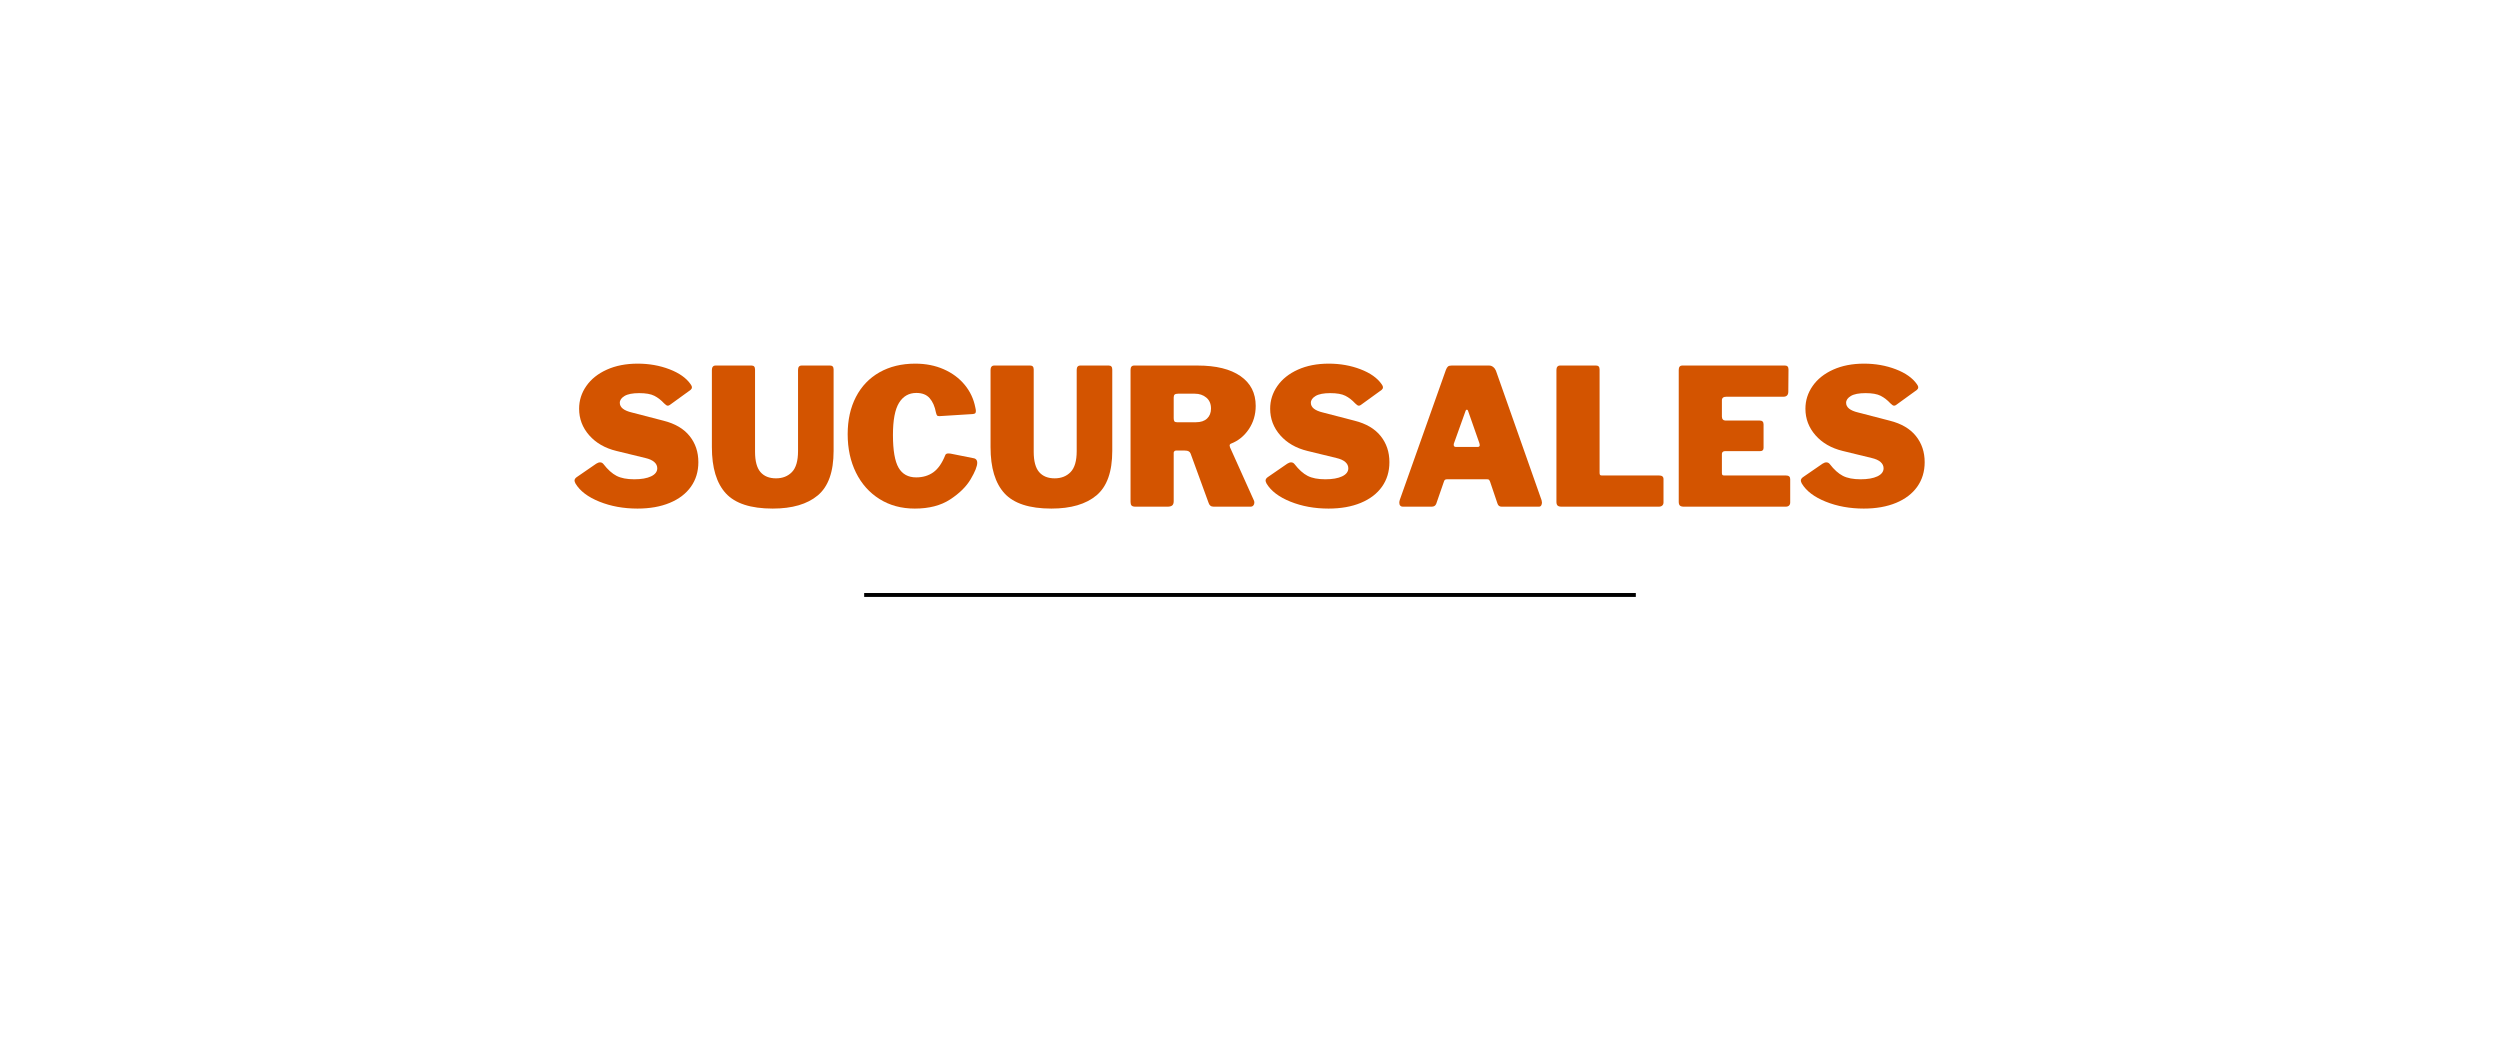
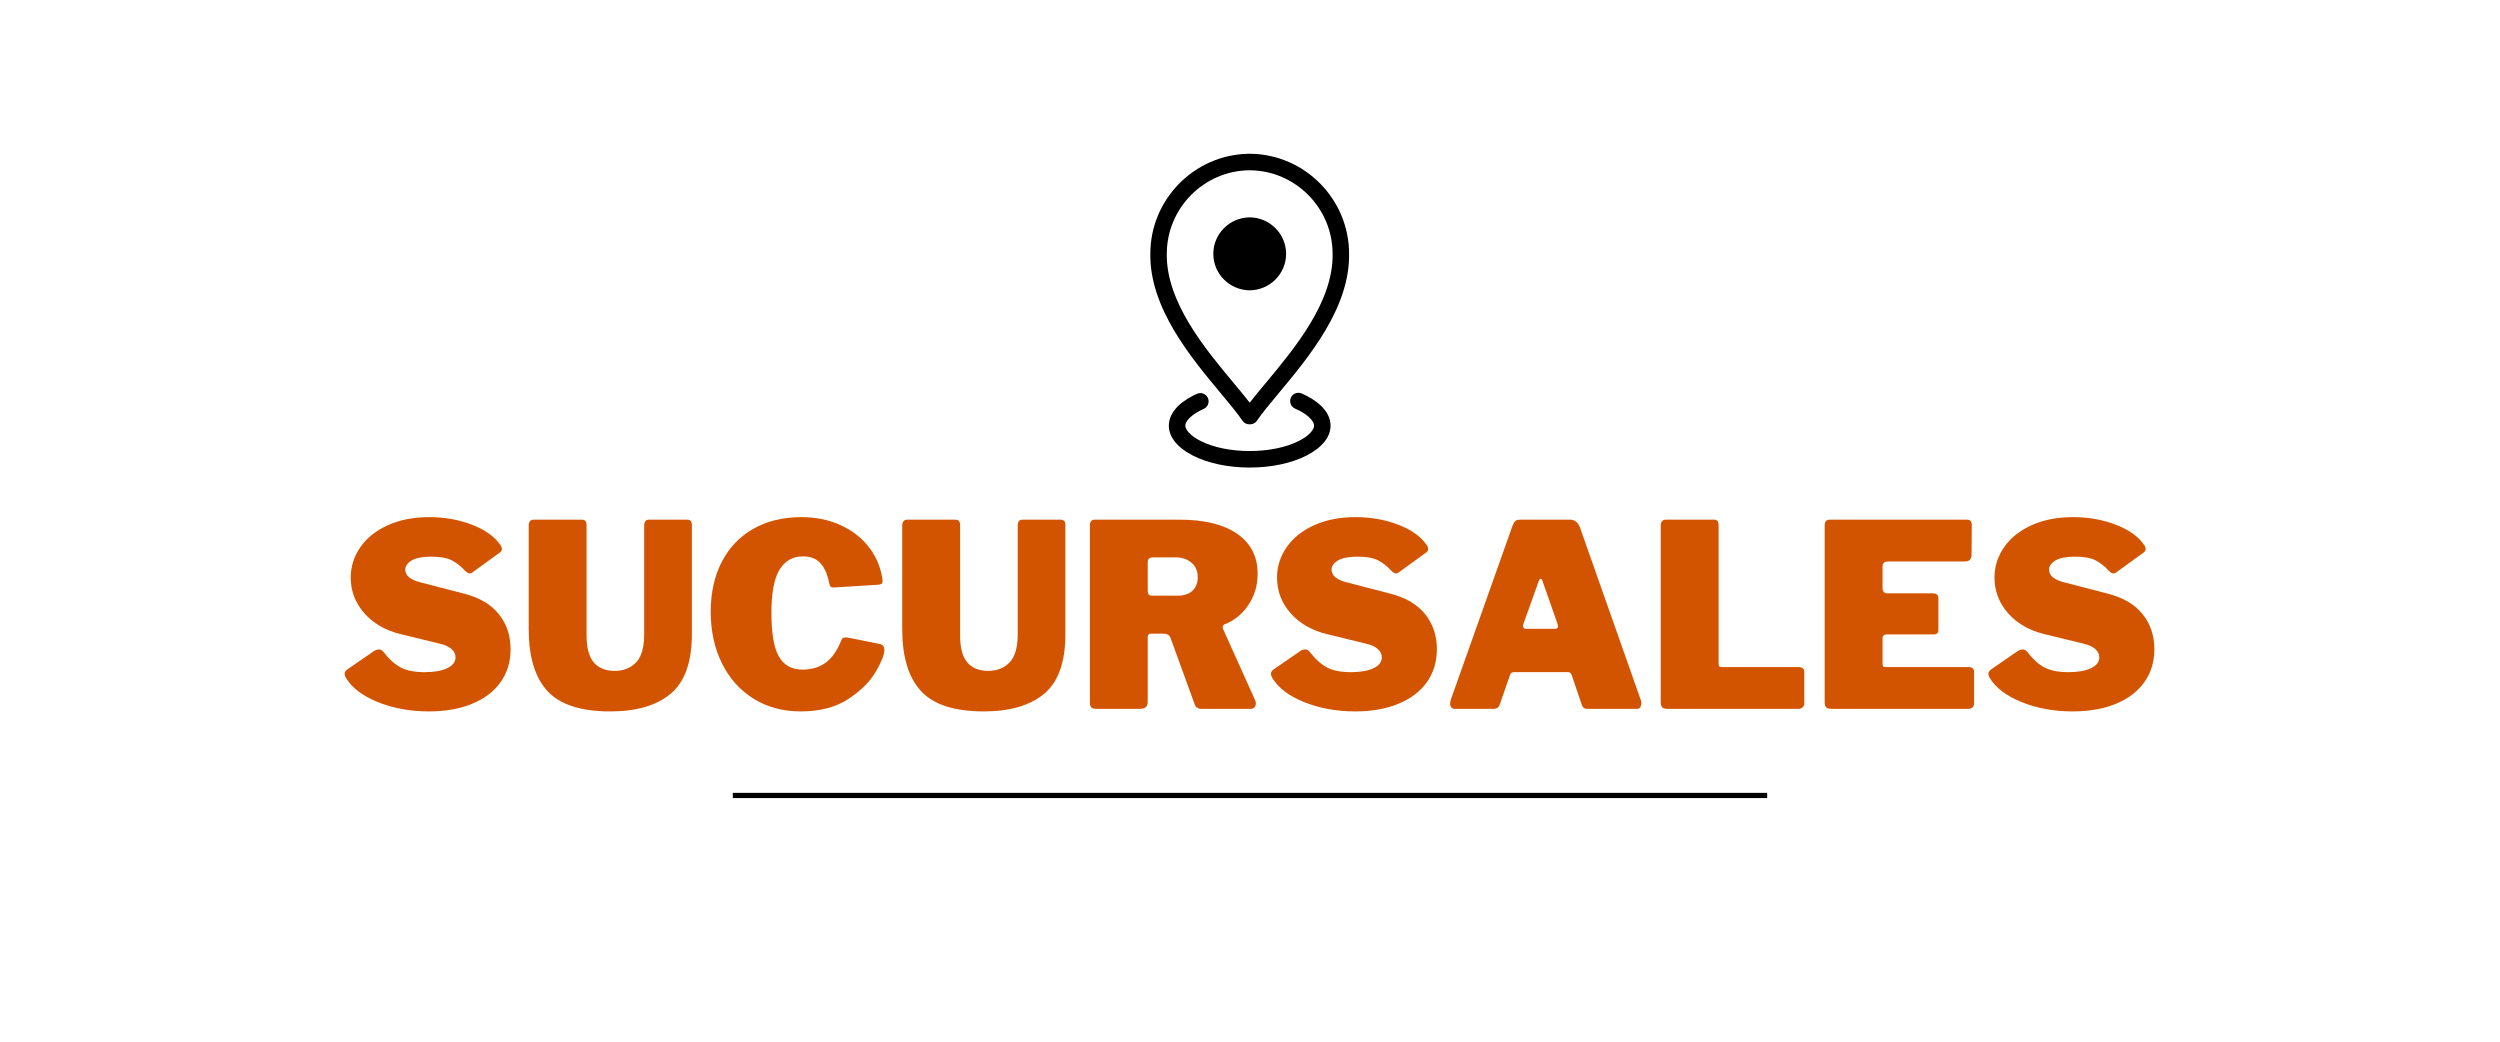
<svg xmlns="http://www.w3.org/2000/svg" width="1920" zoomAndPan="magnify" viewBox="0 0 1440 600" height="800" preserveAspectRatio="xMidYMid meet" version="1.0">
  <defs>
    <g />
+     <clipPath id="224a5d3ef3">
+       <path d="M 673 226 L 767 226 L 767 269.309 L 673 269.309 Z M 673 226 " clip-rule="nonzero" />
+     </clipPath>
+     <clipPath id="2c868fa3fc">
+       <path d="M 662 88.559 L 778 88.559 L 778 245 L 662 245 Z M 662 88.559 " clip-rule="nonzero" />
+     </clipPath>
  </defs>
  <rect x="-144" width="1728" fill="#ffffff" y="-60" height="720" fill-opacity="1" />
  <rect x="-144" width="1728" fill="#ffffff" y="-60" height="720" fill-opacity="1" />
  <g fill="#d35400" fill-opacity="1">
-     <g transform="translate(328.4121, 291.849)">
+     <g transform="translate(195.1102, 408.3052)">
      <g>
-         <path d="M 54.125 -59.5 C 52.375 -61.395 50.492 -62.852 48.484 -63.875 C 46.473 -64.895 43.566 -65.406 39.766 -65.406 C 35.973 -65.406 33.16 -64.859 31.328 -63.766 C 29.504 -62.672 28.594 -61.359 28.594 -59.828 C 28.594 -57.191 30.93 -55.328 35.609 -54.234 L 53.797 -49.516 C 60.441 -47.836 65.441 -44.898 68.797 -40.703 C 72.16 -36.504 73.844 -31.484 73.844 -25.641 C 73.844 -20.234 72.414 -15.52 69.562 -11.5 C 66.719 -7.488 62.645 -4.383 57.344 -2.188 C 52.051 0 45.863 1.094 38.781 1.094 C 30.75 1.094 23.426 -0.238 16.812 -2.906 C 10.207 -5.57 5.625 -9.055 3.062 -13.359 C 2.695 -14.098 2.516 -14.648 2.516 -15.016 C 2.516 -15.742 2.914 -16.398 3.719 -16.984 L 15.016 -24.766 C 15.816 -25.273 16.547 -25.531 17.203 -25.531 C 18.004 -25.531 18.66 -25.203 19.172 -24.547 C 21.66 -21.328 24.18 -19.062 26.734 -17.75 C 29.285 -16.438 32.68 -15.781 36.922 -15.781 C 41.016 -15.781 44.242 -16.344 46.609 -17.469 C 48.984 -18.602 50.172 -20.156 50.172 -22.125 C 50.172 -23.52 49.586 -24.727 48.422 -25.75 C 47.254 -26.77 45.539 -27.535 43.281 -28.047 L 26.625 -32.109 C 20.051 -33.711 14.828 -36.723 10.953 -41.141 C 7.086 -45.555 5.156 -50.648 5.156 -56.422 C 5.156 -61.172 6.539 -65.535 9.312 -69.516 C 12.082 -73.492 16.023 -76.633 21.141 -78.938 C 26.254 -81.238 32.172 -82.391 38.891 -82.391 C 45.461 -82.391 51.562 -81.312 57.188 -79.156 C 62.812 -77 66.867 -74.133 69.359 -70.562 C 69.867 -69.906 70.125 -69.285 70.125 -68.703 C 70.125 -68.18 69.867 -67.703 69.359 -67.266 L 57.406 -58.609 C 57.039 -58.316 56.641 -58.172 56.203 -58.172 C 55.691 -58.172 55 -58.613 54.125 -59.5 Z M 54.125 -59.5 " />
+         <path d="M 72.547 -79.75 C 70.203 -82.289 67.68 -84.242 64.984 -85.609 C 62.297 -86.984 58.406 -87.672 53.312 -87.672 C 48.219 -87.672 44.445 -86.938 42 -85.469 C 39.551 -84 38.328 -82.238 38.328 -80.188 C 38.328 -76.656 41.461 -74.16 47.734 -72.703 L 72.109 -66.375 C 81.016 -64.125 87.719 -60.18 92.219 -54.547 C 96.727 -48.922 98.984 -42.191 98.984 -34.359 C 98.984 -27.117 97.07 -20.805 93.25 -15.422 C 89.438 -10.035 83.977 -5.875 76.875 -2.938 C 69.781 0 61.484 1.469 51.984 1.469 C 41.211 1.469 31.395 -0.316 22.531 -3.891 C 13.676 -7.461 7.535 -12.141 4.109 -17.922 C 3.617 -18.898 3.375 -19.633 3.375 -20.125 C 3.375 -21.102 3.914 -21.984 5 -22.766 L 20.125 -33.188 C 21.195 -33.875 22.176 -34.219 23.062 -34.219 C 24.133 -34.219 25.016 -33.773 25.703 -32.891 C 29.023 -28.586 32.398 -25.551 35.828 -23.781 C 39.254 -22.02 43.805 -21.141 49.484 -21.141 C 54.973 -21.141 59.305 -21.898 62.484 -23.422 C 65.672 -24.941 67.266 -27.023 67.266 -29.672 C 67.266 -31.523 66.477 -33.133 64.906 -34.5 C 63.344 -35.875 61.047 -36.906 58.016 -37.594 L 35.688 -43.031 C 26.875 -45.188 19.875 -49.223 14.688 -55.141 C 9.5 -61.066 6.906 -67.895 6.906 -75.625 C 6.906 -81.988 8.766 -87.836 12.484 -93.172 C 16.203 -98.516 21.488 -102.727 28.344 -105.812 C 35.195 -108.895 43.129 -110.438 52.141 -110.438 C 60.953 -110.438 69.125 -108.992 76.656 -106.109 C 84.195 -103.223 89.633 -99.379 92.969 -94.578 C 93.645 -93.691 93.984 -92.859 93.984 -92.078 C 93.984 -91.391 93.645 -90.754 92.969 -90.172 L 76.953 -78.562 C 76.461 -78.176 75.926 -77.984 75.344 -77.984 C 74.656 -77.984 73.723 -78.57 72.547 -79.75 Z M 72.547 -79.75 " />
      </g>
    </g>
  </g>
  <g fill="#d35400" fill-opacity="1">
-     <g transform="translate(405.2161, 291.849)">
+     <g transform="translate(298.0594, 408.3052)">
      <g>
-         <path d="M 74.938 -32.109 C 74.938 -20.129 71.906 -11.598 65.844 -6.516 C 59.781 -1.441 51.125 1.094 39.875 1.094 C 27.238 1.094 18.238 -1.828 12.875 -7.672 C 7.508 -13.516 4.828 -22.391 4.828 -34.297 L 4.828 -78.781 C 4.828 -79.582 5.008 -80.203 5.375 -80.641 C 5.738 -81.078 6.25 -81.297 6.906 -81.297 L 27.719 -81.297 C 29.031 -81.297 29.688 -80.531 29.688 -79 L 29.688 -31.656 C 29.688 -26.258 30.727 -22.352 32.812 -19.938 C 34.895 -17.531 37.875 -16.328 41.75 -16.328 C 45.539 -16.328 48.602 -17.531 50.938 -19.938 C 53.281 -22.352 54.453 -26.375 54.453 -32 L 54.453 -78.781 C 54.453 -80.457 55.145 -81.297 56.531 -81.297 L 72.969 -81.297 C 74.281 -81.297 74.938 -80.531 74.938 -79 Z M 74.938 -32.109 " />
+         <path d="M 100.453 -43.031 C 100.453 -26.969 96.391 -15.535 88.266 -8.734 C 80.141 -1.93 68.535 1.469 53.453 1.469 C 36.516 1.469 24.445 -2.445 17.25 -10.281 C 10.062 -18.113 6.469 -30.008 6.469 -45.969 L 6.469 -105.594 C 6.469 -106.664 6.711 -107.492 7.203 -108.078 C 7.691 -108.672 8.375 -108.969 9.25 -108.969 L 37.156 -108.969 C 38.914 -108.969 39.797 -107.941 39.797 -105.891 L 39.797 -42.438 C 39.797 -35.195 41.191 -29.957 43.984 -26.719 C 46.773 -23.488 50.766 -21.875 55.953 -21.875 C 61.047 -21.875 65.156 -23.488 68.281 -26.719 C 71.414 -29.957 72.984 -35.348 72.984 -42.891 L 72.984 -105.594 C 72.984 -107.844 73.914 -108.969 75.781 -108.969 L 97.812 -108.969 C 99.57 -108.969 100.453 -107.941 100.453 -105.891 Z M 100.453 -43.031 " />
      </g>
    </g>
  </g>
  <g fill="#d35400" fill-opacity="1">
-     <g transform="translate(484.9784, 291.849)">
+     <g transform="translate(404.9738, 408.3052)">
      <g>
-         <path d="M 42.188 -82.391 C 48.25 -82.391 53.723 -81.312 58.609 -79.156 C 63.504 -77 67.52 -74.02 70.656 -70.219 C 73.801 -66.426 75.848 -62.082 76.797 -57.188 C 77.016 -56.312 77.125 -55.617 77.125 -55.109 C 77.125 -54.453 76.992 -54.016 76.734 -53.797 C 76.484 -53.578 76.031 -53.43 75.375 -53.359 L 56.203 -52.156 C 55.473 -52.156 55 -52.281 54.781 -52.531 C 54.562 -52.789 54.344 -53.359 54.125 -54.234 C 53.469 -57.742 52.258 -60.5 50.5 -62.5 C 48.75 -64.508 46.195 -65.516 42.844 -65.516 C 38.531 -65.516 35.203 -63.613 32.859 -59.812 C 30.523 -56.02 29.359 -49.852 29.359 -41.312 C 29.359 -32.469 30.438 -26.18 32.594 -22.453 C 34.75 -18.734 38.129 -16.875 42.734 -16.875 C 46.598 -16.875 49.898 -17.859 52.641 -19.828 C 55.379 -21.797 57.664 -25.082 59.5 -29.688 C 59.719 -30.344 60.336 -30.672 61.359 -30.672 C 61.867 -30.672 62.27 -30.633 62.562 -30.562 L 76.25 -27.828 C 77.352 -27.461 77.906 -26.625 77.906 -25.312 C 77.906 -23.258 76.645 -20.098 74.125 -15.828 C 71.602 -11.555 67.656 -7.664 62.281 -4.156 C 56.914 -0.656 50.145 1.094 41.969 1.094 C 34.219 1.094 27.422 -0.75 21.578 -4.438 C 15.734 -8.125 11.223 -13.195 8.047 -19.656 C 4.867 -26.125 3.281 -33.488 3.281 -41.75 C 3.281 -49.926 4.867 -57.082 8.047 -63.219 C 11.223 -69.352 15.75 -74.082 21.625 -77.406 C 27.508 -80.727 34.363 -82.391 42.188 -82.391 Z M 42.188 -82.391 " />
+         <path d="M 56.547 -110.438 C 64.672 -110.438 72.008 -108.992 78.562 -106.109 C 85.125 -103.223 90.508 -99.234 94.719 -94.141 C 98.938 -89.047 101.68 -83.219 102.953 -76.656 C 103.242 -75.477 103.391 -74.551 103.391 -73.875 C 103.391 -72.988 103.219 -72.398 102.875 -72.109 C 102.531 -71.816 101.922 -71.617 101.047 -71.516 L 75.344 -69.906 C 74.363 -69.906 73.723 -70.078 73.422 -70.422 C 73.129 -70.766 72.836 -71.523 72.547 -72.703 C 71.672 -77.398 70.055 -81.094 67.703 -83.781 C 65.348 -86.477 61.922 -87.828 57.422 -87.828 C 51.641 -87.828 47.18 -85.281 44.047 -80.188 C 40.922 -75.094 39.359 -66.816 39.359 -55.359 C 39.359 -43.516 40.801 -35.094 43.688 -30.094 C 46.57 -25.102 51.102 -22.609 57.281 -22.609 C 62.469 -22.609 66.895 -23.93 70.562 -26.578 C 74.238 -29.223 77.301 -33.629 79.75 -39.797 C 80.039 -40.68 80.867 -41.125 82.234 -41.125 C 82.922 -41.125 83.461 -41.07 83.859 -40.969 L 102.219 -37.297 C 103.688 -36.805 104.422 -35.68 104.422 -33.922 C 104.422 -31.18 102.727 -26.945 99.344 -21.219 C 95.969 -15.488 90.68 -10.273 83.484 -5.578 C 76.297 -0.879 67.219 1.469 56.25 1.469 C 45.875 1.469 36.77 -1 28.938 -5.938 C 21.102 -10.883 15.055 -17.691 10.797 -26.359 C 6.535 -35.023 4.406 -44.891 4.406 -55.953 C 4.406 -66.922 6.535 -76.516 10.797 -84.734 C 15.055 -92.961 21.125 -99.301 29 -103.75 C 36.883 -108.207 46.066 -110.438 56.547 -110.438 Z M 56.547 -110.438 " />
      </g>
    </g>
  </g>
  <g fill="#d35400" fill-opacity="1">
-     <g transform="translate(565.7267, 291.849)">
+     <g transform="translate(513.21, 408.3052)">
      <g>
-         <path d="M 74.938 -32.109 C 74.938 -20.129 71.906 -11.598 65.844 -6.516 C 59.781 -1.441 51.125 1.094 39.875 1.094 C 27.238 1.094 18.238 -1.828 12.875 -7.672 C 7.508 -13.516 4.828 -22.391 4.828 -34.297 L 4.828 -78.781 C 4.828 -79.582 5.008 -80.203 5.375 -80.641 C 5.738 -81.078 6.25 -81.297 6.906 -81.297 L 27.719 -81.297 C 29.031 -81.297 29.688 -80.531 29.688 -79 L 29.688 -31.656 C 29.688 -26.258 30.727 -22.352 32.812 -19.938 C 34.895 -17.531 37.875 -16.328 41.75 -16.328 C 45.539 -16.328 48.602 -17.531 50.938 -19.938 C 53.281 -22.352 54.453 -26.375 54.453 -32 L 54.453 -78.781 C 54.453 -80.457 55.145 -81.297 56.531 -81.297 L 72.969 -81.297 C 74.281 -81.297 74.938 -80.531 74.938 -79 Z M 74.938 -32.109 " />
+         <path d="M 100.453 -43.031 C 100.453 -26.969 96.391 -15.535 88.266 -8.734 C 80.141 -1.93 68.535 1.469 53.453 1.469 C 36.516 1.469 24.445 -2.445 17.25 -10.281 C 10.062 -18.113 6.469 -30.008 6.469 -45.969 L 6.469 -105.594 C 6.469 -106.664 6.711 -107.492 7.203 -108.078 C 7.691 -108.672 8.375 -108.969 9.25 -108.969 L 37.156 -108.969 C 38.914 -108.969 39.797 -107.941 39.797 -105.891 L 39.797 -42.438 C 39.797 -35.195 41.191 -29.957 43.984 -26.719 C 46.773 -23.488 50.766 -21.875 55.953 -21.875 C 61.047 -21.875 65.156 -23.488 68.281 -26.719 C 71.414 -29.957 72.984 -35.348 72.984 -42.891 L 72.984 -105.594 C 72.984 -107.844 73.914 -108.969 75.781 -108.969 L 97.812 -108.969 C 99.57 -108.969 100.453 -107.941 100.453 -105.891 Z M 100.453 -43.031 " />
      </g>
    </g>
  </g>
  <g fill="#d35400" fill-opacity="1">
-     <g transform="translate(645.489, 291.849)">
+     <g transform="translate(620.1244, 408.3052)">
      <g>
-         <path d="M 76.797 -3.5 C 76.941 -3.207 77.016 -2.805 77.016 -2.297 C 77.016 -1.641 76.812 -1.094 76.406 -0.656 C 76.008 -0.219 75.484 0 74.828 0 L 53.578 0 C 52.047 0 51.062 -0.766 50.625 -2.297 L 40.312 -30.562 C 40.094 -31.145 39.727 -31.582 39.219 -31.875 C 38.707 -32.176 37.941 -32.328 36.922 -32.328 L 31.875 -32.328 C 31.438 -32.328 31.109 -32.176 30.891 -31.875 C 30.672 -31.582 30.562 -31.328 30.562 -31.109 L 30.562 -3.172 C 30.562 -2.004 30.27 -1.18 29.688 -0.703 C 29.102 -0.234 28.191 0 26.953 0 L 8.547 0 C 7.453 0 6.703 -0.219 6.297 -0.656 C 5.898 -1.094 5.703 -1.785 5.703 -2.734 L 5.703 -78.781 C 5.703 -80.457 6.395 -81.297 7.781 -81.297 L 44.375 -81.297 C 54.969 -81.297 63.188 -79.27 69.031 -75.219 C 74.875 -71.164 77.797 -65.445 77.797 -58.062 C 77.797 -53.031 76.461 -48.539 73.797 -44.594 C 71.129 -40.645 67.676 -37.867 63.438 -36.266 C 63 -36.047 62.781 -35.68 62.781 -35.172 C 62.781 -34.953 62.852 -34.625 63 -34.188 Z M 43.391 -48.641 C 46.16 -48.641 48.297 -49.352 49.797 -50.781 C 51.297 -52.207 52.047 -54.125 52.047 -56.531 C 52.047 -59.238 51.148 -61.336 49.359 -62.828 C 47.566 -64.328 45.359 -65.078 42.734 -65.078 L 33.094 -65.078 C 32.133 -65.078 31.473 -64.91 31.109 -64.578 C 30.742 -64.254 30.562 -63.691 30.562 -62.891 L 30.562 -50.953 C 30.562 -50.141 30.688 -49.551 30.938 -49.188 C 31.195 -48.82 31.695 -48.641 32.438 -48.641 Z M 43.391 -48.641 " />
+         <path d="M 102.953 -4.703 C 103.141 -4.305 103.234 -3.766 103.234 -3.078 C 103.234 -2.203 102.961 -1.469 102.422 -0.875 C 101.891 -0.289 101.188 0 100.312 0 L 71.812 0 C 69.758 0 68.438 -1.023 67.844 -3.078 L 54.047 -40.969 C 53.754 -41.758 53.266 -42.348 52.578 -42.734 C 51.891 -43.129 50.859 -43.328 49.484 -43.328 L 42.734 -43.328 C 42.148 -43.328 41.707 -43.129 41.406 -42.734 C 41.113 -42.348 40.969 -42.004 40.969 -41.703 L 40.969 -4.266 C 40.969 -2.691 40.578 -1.586 39.797 -0.953 C 39.016 -0.316 37.789 0 36.125 0 L 11.453 0 C 9.984 0 8.977 -0.289 8.438 -0.875 C 7.906 -1.469 7.641 -2.398 7.641 -3.672 L 7.641 -105.594 C 7.641 -107.844 8.566 -108.969 10.422 -108.969 L 59.484 -108.969 C 73.672 -108.969 84.68 -106.25 92.516 -100.812 C 100.348 -95.383 104.266 -87.723 104.266 -77.828 C 104.266 -71.078 102.477 -65.055 98.906 -59.766 C 95.332 -54.484 90.707 -50.766 85.031 -48.609 C 84.445 -48.316 84.156 -47.828 84.156 -47.141 C 84.156 -46.848 84.25 -46.406 84.438 -45.812 Z M 58.156 -65.203 C 61.875 -65.203 64.738 -66.156 66.75 -68.062 C 68.758 -69.977 69.766 -72.551 69.766 -75.781 C 69.766 -79.406 68.562 -82.219 66.156 -84.219 C 63.758 -86.227 60.801 -87.234 57.281 -87.234 L 44.344 -87.234 C 43.07 -87.234 42.191 -87.008 41.703 -86.562 C 41.211 -86.125 40.969 -85.367 40.969 -84.297 L 40.969 -68.297 C 40.969 -67.211 41.141 -66.426 41.484 -65.938 C 41.828 -65.445 42.488 -65.203 43.469 -65.203 Z M 58.156 -65.203 " />
      </g>
    </g>
  </g>
  <g fill="#d35400" fill-opacity="1">
-     <g transform="translate(726.4564, 291.849)">
+     <g transform="translate(728.6543, 408.3052)">
      <g>
-         <path d="M 54.125 -59.5 C 52.375 -61.395 50.492 -62.852 48.484 -63.875 C 46.473 -64.895 43.566 -65.406 39.766 -65.406 C 35.973 -65.406 33.16 -64.859 31.328 -63.766 C 29.504 -62.672 28.594 -61.359 28.594 -59.828 C 28.594 -57.191 30.93 -55.328 35.609 -54.234 L 53.797 -49.516 C 60.441 -47.836 65.441 -44.898 68.797 -40.703 C 72.16 -36.504 73.844 -31.484 73.844 -25.641 C 73.844 -20.234 72.414 -15.52 69.562 -11.5 C 66.719 -7.488 62.645 -4.383 57.344 -2.188 C 52.051 0 45.863 1.094 38.781 1.094 C 30.75 1.094 23.426 -0.238 16.812 -2.906 C 10.207 -5.57 5.625 -9.055 3.062 -13.359 C 2.695 -14.098 2.516 -14.648 2.516 -15.016 C 2.516 -15.742 2.914 -16.398 3.719 -16.984 L 15.016 -24.766 C 15.816 -25.273 16.547 -25.531 17.203 -25.531 C 18.004 -25.531 18.66 -25.203 19.172 -24.547 C 21.66 -21.328 24.18 -19.062 26.734 -17.75 C 29.285 -16.438 32.68 -15.781 36.922 -15.781 C 41.016 -15.781 44.242 -16.344 46.609 -17.469 C 48.984 -18.602 50.172 -20.156 50.172 -22.125 C 50.172 -23.52 49.586 -24.727 48.422 -25.75 C 47.254 -26.77 45.539 -27.535 43.281 -28.047 L 26.625 -32.109 C 20.051 -33.711 14.828 -36.723 10.953 -41.141 C 7.086 -45.555 5.156 -50.648 5.156 -56.422 C 5.156 -61.172 6.539 -65.535 9.312 -69.516 C 12.082 -73.492 16.023 -76.633 21.141 -78.938 C 26.254 -81.238 32.172 -82.391 38.891 -82.391 C 45.461 -82.391 51.562 -81.312 57.188 -79.156 C 62.812 -77 66.867 -74.133 69.359 -70.562 C 69.867 -69.906 70.125 -69.285 70.125 -68.703 C 70.125 -68.18 69.867 -67.703 69.359 -67.266 L 57.406 -58.609 C 57.039 -58.316 56.641 -58.172 56.203 -58.172 C 55.691 -58.172 55 -58.613 54.125 -59.5 Z M 54.125 -59.5 " />
+         <path d="M 72.547 -79.75 C 70.203 -82.289 67.68 -84.242 64.984 -85.609 C 62.297 -86.984 58.406 -87.672 53.312 -87.672 C 48.219 -87.672 44.445 -86.938 42 -85.469 C 39.551 -84 38.328 -82.238 38.328 -80.188 C 38.328 -76.656 41.461 -74.16 47.734 -72.703 L 72.109 -66.375 C 81.016 -64.125 87.719 -60.18 92.219 -54.547 C 96.727 -48.922 98.984 -42.191 98.984 -34.359 C 98.984 -27.117 97.07 -20.805 93.25 -15.422 C 89.438 -10.035 83.977 -5.875 76.875 -2.938 C 69.781 0 61.484 1.469 51.984 1.469 C 41.211 1.469 31.395 -0.316 22.531 -3.891 C 13.676 -7.461 7.535 -12.141 4.109 -17.922 C 3.617 -18.898 3.375 -19.633 3.375 -20.125 C 3.375 -21.102 3.914 -21.984 5 -22.766 L 20.125 -33.188 C 21.195 -33.875 22.176 -34.219 23.062 -34.219 C 24.133 -34.219 25.016 -33.773 25.703 -32.891 C 29.023 -28.586 32.398 -25.551 35.828 -23.781 C 39.254 -22.02 43.805 -21.141 49.484 -21.141 C 54.973 -21.141 59.305 -21.898 62.484 -23.422 C 65.672 -24.941 67.266 -27.023 67.266 -29.672 C 67.266 -31.523 66.477 -33.133 64.906 -34.5 C 63.344 -35.875 61.047 -36.906 58.016 -37.594 L 35.688 -43.031 C 26.875 -45.188 19.875 -49.223 14.688 -55.141 C 9.5 -61.066 6.906 -67.895 6.906 -75.625 C 6.906 -81.988 8.766 -87.836 12.484 -93.172 C 16.203 -98.516 21.488 -102.727 28.344 -105.812 C 35.195 -108.895 43.129 -110.438 52.141 -110.438 C 60.953 -110.438 69.125 -108.992 76.656 -106.109 C 84.195 -103.223 89.633 -99.379 92.969 -94.578 C 93.645 -93.691 93.984 -92.859 93.984 -92.078 C 93.984 -91.391 93.645 -90.754 92.969 -90.172 L 76.953 -78.562 C 76.461 -78.176 75.926 -77.984 75.344 -77.984 C 74.656 -77.984 73.723 -78.57 72.547 -79.75 Z M 72.547 -79.75 " />
      </g>
    </g>
  </g>
  <g fill="#d35400" fill-opacity="1">
-     <g transform="translate(803.2605, 291.849)">
+     <g transform="translate(831.6036, 408.3052)">
      <g>
-         <path d="M 4.719 0 C 4.125 0 3.645 -0.195 3.281 -0.594 C 2.914 -1 2.734 -1.566 2.734 -2.297 C 2.734 -2.805 2.844 -3.391 3.062 -4.047 L 29.578 -78.781 C 29.941 -79.727 30.344 -80.383 30.781 -80.75 C 31.219 -81.113 31.914 -81.297 32.875 -81.297 L 54.453 -81.297 C 55.328 -81.297 56.109 -81.02 56.797 -80.469 C 57.492 -79.926 58.023 -79.219 58.391 -78.344 L 84.688 -3.719 C 84.832 -3.133 84.906 -2.695 84.906 -2.406 C 84.906 -1.75 84.758 -1.18 84.469 -0.703 C 84.176 -0.234 83.738 0 83.156 0 L 61.688 0 C 60.445 0 59.641 -0.617 59.266 -1.859 L 55 -14.469 C 54.781 -14.977 54.578 -15.32 54.391 -15.5 C 54.211 -15.688 53.867 -15.781 53.359 -15.781 L 30.125 -15.781 C 29.25 -15.781 28.703 -15.379 28.484 -14.578 L 24 -1.641 C 23.562 -0.547 22.68 0 21.359 0 Z M 47.875 -34.406 C 48.676 -34.406 49.078 -34.77 49.078 -35.5 C 49.078 -35.645 49.004 -36.008 48.859 -36.594 L 42.297 -55.328 C 42.148 -55.691 41.93 -55.875 41.641 -55.875 C 41.348 -55.875 41.125 -55.691 40.969 -55.328 L 34.297 -36.703 C 34.148 -36.41 34.078 -36.047 34.078 -35.609 C 34.078 -34.805 34.516 -34.406 35.391 -34.406 Z M 47.875 -34.406 " />
+         <path d="M 6.312 0 C 5.531 0 4.895 -0.266 4.406 -0.797 C 3.914 -1.336 3.672 -2.098 3.672 -3.078 C 3.672 -3.766 3.816 -4.551 4.109 -5.438 L 39.656 -105.594 C 40.145 -106.863 40.68 -107.742 41.266 -108.234 C 41.859 -108.723 42.789 -108.969 44.062 -108.969 L 72.984 -108.969 C 74.16 -108.969 75.211 -108.598 76.141 -107.859 C 77.078 -107.129 77.789 -106.176 78.281 -105 L 113.516 -5 C 113.711 -4.207 113.812 -3.617 113.812 -3.234 C 113.812 -2.348 113.613 -1.586 113.219 -0.953 C 112.832 -0.316 112.25 0 111.469 0 L 82.688 0 C 81.02 0 79.941 -0.832 79.453 -2.5 L 73.719 -19.391 C 73.426 -20.066 73.156 -20.523 72.906 -20.766 C 72.664 -21.016 72.203 -21.141 71.516 -21.141 L 40.391 -21.141 C 39.211 -21.141 38.477 -20.602 38.188 -19.531 L 32.156 -2.203 C 31.57 -0.734 30.398 0 28.641 0 Z M 64.172 -46.109 C 65.254 -46.109 65.797 -46.598 65.797 -47.578 C 65.797 -47.773 65.695 -48.266 65.5 -49.047 L 56.688 -74.156 C 56.488 -74.645 56.191 -74.891 55.797 -74.891 C 55.41 -74.891 55.117 -74.645 54.922 -74.156 L 45.969 -49.203 C 45.77 -48.805 45.672 -48.316 45.672 -47.734 C 45.672 -46.648 46.258 -46.109 47.438 -46.109 Z M 64.172 -46.109 " />
      </g>
    </g>
  </g>
  <g fill="#d35400" fill-opacity="1">
-     <g transform="translate(890.8018, 291.849)">
+     <g transform="translate(948.9451, 408.3052)">
      <g>
-         <path d="M 5.703 -78.781 C 5.703 -79.582 5.883 -80.203 6.25 -80.641 C 6.613 -81.078 7.125 -81.297 7.781 -81.297 L 28.594 -81.297 C 29.906 -81.297 30.562 -80.531 30.562 -79 L 30.562 -19.5 C 30.562 -18.914 30.648 -18.516 30.828 -18.297 C 31.016 -18.078 31.363 -17.969 31.875 -17.969 L 64.859 -17.969 C 66.535 -17.969 67.375 -17.273 67.375 -15.891 L 67.375 -2.406 C 67.375 -1.676 67.133 -1.094 66.656 -0.656 C 66.188 -0.219 65.516 0 64.641 0 L 8.656 0 C 7.562 0 6.797 -0.219 6.359 -0.656 C 5.922 -1.094 5.703 -1.785 5.703 -2.734 Z M 5.703 -78.781 " />
+         <path d="M 7.641 -105.594 C 7.641 -106.664 7.883 -107.492 8.375 -108.078 C 8.863 -108.672 9.547 -108.969 10.422 -108.969 L 38.328 -108.969 C 40.086 -108.969 40.969 -107.941 40.969 -105.891 L 40.969 -26.141 C 40.969 -25.359 41.086 -24.816 41.328 -24.516 C 41.578 -24.223 42.047 -24.078 42.734 -24.078 L 86.938 -24.078 C 89.188 -24.078 90.312 -23.148 90.312 -21.297 L 90.312 -3.234 C 90.312 -2.254 89.992 -1.469 89.359 -0.875 C 88.723 -0.289 87.816 0 86.641 0 L 11.609 0 C 10.141 0 9.109 -0.289 8.516 -0.875 C 7.93 -1.469 7.641 -2.398 7.641 -3.672 Z M 7.641 -105.594 " />
      </g>
    </g>
  </g>
  <g fill="#d35400" fill-opacity="1">
-     <g transform="translate(961.2511, 291.849)">
+     <g transform="translate(1043.376, 408.3052)">
      <g>
-         <path d="M 5.703 -78.781 C 5.703 -80.457 6.395 -81.297 7.781 -81.297 L 66.938 -81.297 C 68.258 -81.297 68.922 -80.531 68.922 -79 L 68.812 -66.281 C 68.812 -64.312 67.859 -63.328 65.953 -63.328 L 33.094 -63.328 C 31.406 -63.328 30.562 -62.633 30.562 -61.25 L 30.562 -51.938 C 30.562 -51.207 30.742 -50.641 31.109 -50.234 C 31.473 -49.828 31.953 -49.625 32.547 -49.625 L 52.266 -49.625 C 53.797 -49.625 54.562 -48.895 54.562 -47.438 L 54.562 -33.859 C 54.562 -32.617 53.906 -32 52.594 -32 L 32.328 -32 C 31.805 -32 31.379 -31.848 31.047 -31.547 C 30.723 -31.254 30.562 -30.891 30.562 -30.453 L 30.562 -19.5 C 30.562 -18.914 30.648 -18.516 30.828 -18.297 C 31.016 -18.078 31.363 -17.969 31.875 -17.969 L 67.484 -17.969 C 69.098 -17.969 69.906 -17.273 69.906 -15.891 L 69.906 -2.406 C 69.906 -1.676 69.688 -1.094 69.25 -0.656 C 68.812 -0.219 68.148 0 67.266 0 L 8.656 0 C 7.562 0 6.797 -0.219 6.359 -0.656 C 5.922 -1.094 5.703 -1.785 5.703 -2.734 Z M 5.703 -78.781 " />
+         <path d="M 7.641 -105.594 C 7.641 -107.844 8.566 -108.969 10.422 -108.969 L 89.734 -108.969 C 91.492 -108.969 92.375 -107.941 92.375 -105.891 L 92.234 -88.844 C 92.234 -86.207 90.957 -84.891 88.406 -84.891 L 44.344 -84.891 C 42.094 -84.891 40.969 -83.957 40.969 -82.094 L 40.969 -69.609 C 40.969 -68.629 41.211 -67.867 41.703 -67.328 C 42.191 -66.797 42.832 -66.531 43.625 -66.531 L 70.047 -66.531 C 72.109 -66.531 73.141 -65.551 73.141 -63.594 L 73.141 -45.375 C 73.141 -43.719 72.258 -42.891 70.5 -42.891 L 43.328 -42.891 C 42.641 -42.891 42.07 -42.691 41.625 -42.297 C 41.188 -41.898 40.969 -41.41 40.969 -40.828 L 40.969 -26.141 C 40.969 -25.359 41.086 -24.816 41.328 -24.516 C 41.578 -24.223 42.047 -24.078 42.734 -24.078 L 90.469 -24.078 C 92.625 -24.078 93.703 -23.148 93.703 -21.297 L 93.703 -3.234 C 93.703 -2.254 93.406 -1.469 92.812 -0.875 C 92.227 -0.289 91.348 0 90.172 0 L 11.609 0 C 10.141 0 9.109 -0.289 8.516 -0.875 C 7.93 -1.469 7.641 -2.398 7.641 -3.672 Z M 7.641 -105.594 " />
      </g>
    </g>
  </g>
  <g fill="#d35400" fill-opacity="1">
-     <g transform="translate(1034.768, 291.849)">
+     <g transform="translate(1141.92, 408.3052)">
      <g>
-         <path d="M 54.125 -59.5 C 52.375 -61.395 50.492 -62.852 48.484 -63.875 C 46.473 -64.895 43.566 -65.406 39.766 -65.406 C 35.973 -65.406 33.16 -64.859 31.328 -63.766 C 29.504 -62.672 28.594 -61.359 28.594 -59.828 C 28.594 -57.191 30.93 -55.328 35.609 -54.234 L 53.797 -49.516 C 60.441 -47.836 65.441 -44.898 68.797 -40.703 C 72.16 -36.504 73.844 -31.484 73.844 -25.641 C 73.844 -20.234 72.414 -15.52 69.562 -11.5 C 66.719 -7.488 62.645 -4.383 57.344 -2.188 C 52.051 0 45.863 1.094 38.781 1.094 C 30.75 1.094 23.426 -0.238 16.812 -2.906 C 10.207 -5.57 5.625 -9.055 3.062 -13.359 C 2.695 -14.098 2.516 -14.648 2.516 -15.016 C 2.516 -15.742 2.914 -16.398 3.719 -16.984 L 15.016 -24.766 C 15.816 -25.273 16.547 -25.531 17.203 -25.531 C 18.004 -25.531 18.66 -25.203 19.172 -24.547 C 21.66 -21.328 24.18 -19.062 26.734 -17.75 C 29.285 -16.438 32.68 -15.781 36.922 -15.781 C 41.016 -15.781 44.242 -16.344 46.609 -17.469 C 48.984 -18.602 50.172 -20.156 50.172 -22.125 C 50.172 -23.52 49.586 -24.727 48.422 -25.75 C 47.254 -26.77 45.539 -27.535 43.281 -28.047 L 26.625 -32.109 C 20.051 -33.711 14.828 -36.723 10.953 -41.141 C 7.086 -45.555 5.156 -50.648 5.156 -56.422 C 5.156 -61.172 6.539 -65.535 9.312 -69.516 C 12.082 -73.492 16.023 -76.633 21.141 -78.938 C 26.254 -81.238 32.172 -82.391 38.891 -82.391 C 45.461 -82.391 51.562 -81.312 57.188 -79.156 C 62.812 -77 66.867 -74.133 69.359 -70.562 C 69.867 -69.906 70.125 -69.285 70.125 -68.703 C 70.125 -68.18 69.867 -67.703 69.359 -67.266 L 57.406 -58.609 C 57.039 -58.316 56.641 -58.172 56.203 -58.172 C 55.691 -58.172 55 -58.613 54.125 -59.5 Z M 54.125 -59.5 " />
+         <path d="M 72.547 -79.75 C 70.203 -82.289 67.68 -84.242 64.984 -85.609 C 62.297 -86.984 58.406 -87.672 53.312 -87.672 C 48.219 -87.672 44.445 -86.938 42 -85.469 C 39.551 -84 38.328 -82.238 38.328 -80.188 C 38.328 -76.656 41.461 -74.16 47.734 -72.703 L 72.109 -66.375 C 81.016 -64.125 87.719 -60.18 92.219 -54.547 C 96.727 -48.922 98.984 -42.191 98.984 -34.359 C 98.984 -27.117 97.07 -20.805 93.25 -15.422 C 89.438 -10.035 83.977 -5.875 76.875 -2.938 C 69.781 0 61.484 1.469 51.984 1.469 C 41.211 1.469 31.395 -0.316 22.531 -3.891 C 13.676 -7.461 7.535 -12.141 4.109 -17.922 C 3.617 -18.898 3.375 -19.633 3.375 -20.125 C 3.375 -21.102 3.914 -21.984 5 -22.766 L 20.125 -33.188 C 21.195 -33.875 22.176 -34.219 23.062 -34.219 C 24.133 -34.219 25.016 -33.773 25.703 -32.891 C 29.023 -28.586 32.398 -25.551 35.828 -23.781 C 39.254 -22.02 43.805 -21.141 49.484 -21.141 C 54.973 -21.141 59.305 -21.898 62.484 -23.422 C 65.672 -24.941 67.266 -27.023 67.266 -29.672 C 67.266 -31.523 66.477 -33.133 64.906 -34.5 C 63.344 -35.875 61.047 -36.906 58.016 -37.594 L 35.688 -43.031 C 26.875 -45.188 19.875 -49.223 14.688 -55.141 C 9.5 -61.066 6.906 -67.895 6.906 -75.625 C 6.906 -81.988 8.766 -87.836 12.484 -93.172 C 16.203 -98.516 21.488 -102.727 28.344 -105.812 C 35.195 -108.895 43.129 -110.438 52.141 -110.438 C 60.953 -110.438 69.125 -108.992 76.656 -106.109 C 84.195 -103.223 89.633 -99.379 92.969 -94.578 C 93.645 -93.691 93.984 -92.859 93.984 -92.078 C 93.984 -91.391 93.645 -90.754 92.969 -90.172 L 76.953 -78.562 C 76.461 -78.176 75.926 -77.984 75.344 -77.984 C 74.656 -77.984 73.723 -78.57 72.547 -79.75 Z M 72.547 -79.75 " />
      </g>
    </g>
  </g>
-   <path stroke-linecap="butt" transform="matrix(0.75, 0, 0, 0.75, 497.7633, 341.5781)" fill="none" stroke-linejoin="miter" d="M -0.002 1.5 L 592.633 1.5 " stroke="#000000" stroke-width="3" stroke-opacity="1" stroke-miterlimit="4" />
+   <path stroke-linecap="butt" transform="matrix(0.75, 0, 0, 0.75, 422.1109, 456.6885)" fill="none" stroke-linejoin="miter" d="M -0.002 1.999 L 794.373 1.999 " stroke="#000000" stroke-width="4" stroke-opacity="1" stroke-miterlimit="4" />
+   <g clip-path="url(#224a5d3ef3)">
+     <path fill="#000000" d="M 691.375 236.453 C 692 236.129 692.652 235.824 693.316 235.531 C 695.715 234.477 696.809 231.672 695.758 229.266 C 694.707 226.859 691.906 225.77 689.508 226.816 C 688.676 227.184 687.867 227.566 687.062 227.977 C 678.16 232.551 673.254 238.656 673.254 245.172 C 673.254 251.719 678.16 257.832 687.07 262.387 C 695.816 266.852 707.449 269.309 719.832 269.309 C 732.215 269.309 743.848 266.852 752.586 262.387 C 761.496 257.828 766.402 251.715 766.402 245.172 C 766.402 238.66 761.496 232.555 752.586 227.973 C 751.672 227.504 750.719 227.059 749.746 226.637 C 747.336 225.602 744.547 226.711 743.512 229.121 C 742.477 231.535 743.586 234.336 745.992 235.371 C 746.781 235.711 747.539 236.07 748.266 236.441 C 754.652 239.723 756.918 243.191 756.918 245.168 C 756.918 247.164 754.652 250.648 748.281 253.91 C 740.848 257.707 730.746 259.797 719.832 259.797 C 708.918 259.797 698.812 257.707 691.383 253.91 C 685.004 250.652 682.742 247.164 682.742 245.168 C 682.742 243.195 685.004 239.723 691.375 236.453 Z M 691.375 236.453 " fill-opacity="1" fill-rule="nonzero" />
+   </g>
+   <g clip-path="url(#2c868fa3fc)">
+     <path fill="#000000" d="M 720.457 88.578 C 720.328 88.566 720.199 88.559 720.07 88.559 L 719.594 88.559 C 719.461 88.559 719.332 88.566 719.211 88.578 C 687.957 89.039 662.59 114.82 662.59 146.129 C 662.098 177.273 685.863 205.777 703.219 226.59 C 708.309 232.691 712.703 237.965 715.676 242.332 C 716.559 243.629 718.027 244.406 719.594 244.406 L 720.074 244.406 C 721.641 244.406 723.109 243.629 723.992 242.332 C 726.961 237.965 731.359 232.691 736.449 226.586 C 753.801 205.777 777.566 177.27 777.074 146.203 C 777.074 114.824 751.707 89.043 720.457 88.578 Z M 729.168 220.484 C 725.684 224.668 722.516 228.469 719.832 231.941 C 717.148 228.469 713.98 224.668 710.492 220.488 C 694.094 200.82 671.641 173.883 672.074 146.203 C 672.074 119.906 693.41 98.32 719.633 98.082 C 719.699 98.082 719.766 98.082 719.832 98.078 C 719.898 98.082 719.961 98.082 720.027 98.082 C 746.25 98.32 767.586 119.906 767.586 146.277 C 768.023 173.883 745.566 200.816 729.168 220.484 Z M 729.168 220.484 " fill-opacity="1" fill-rule="nonzero" />
+   </g>
+   <path fill="#000000" d="M 719.832 125.188 C 708.238 125.316 698.867 134.672 698.867 146.211 C 698.867 157.75 708.23 167.105 719.832 167.234 C 731.434 167.105 740.793 157.75 740.793 146.211 C 740.793 134.672 731.422 125.316 719.832 125.188 Z M 719.832 125.188 " fill-opacity="1" fill-rule="nonzero" />
</svg>
